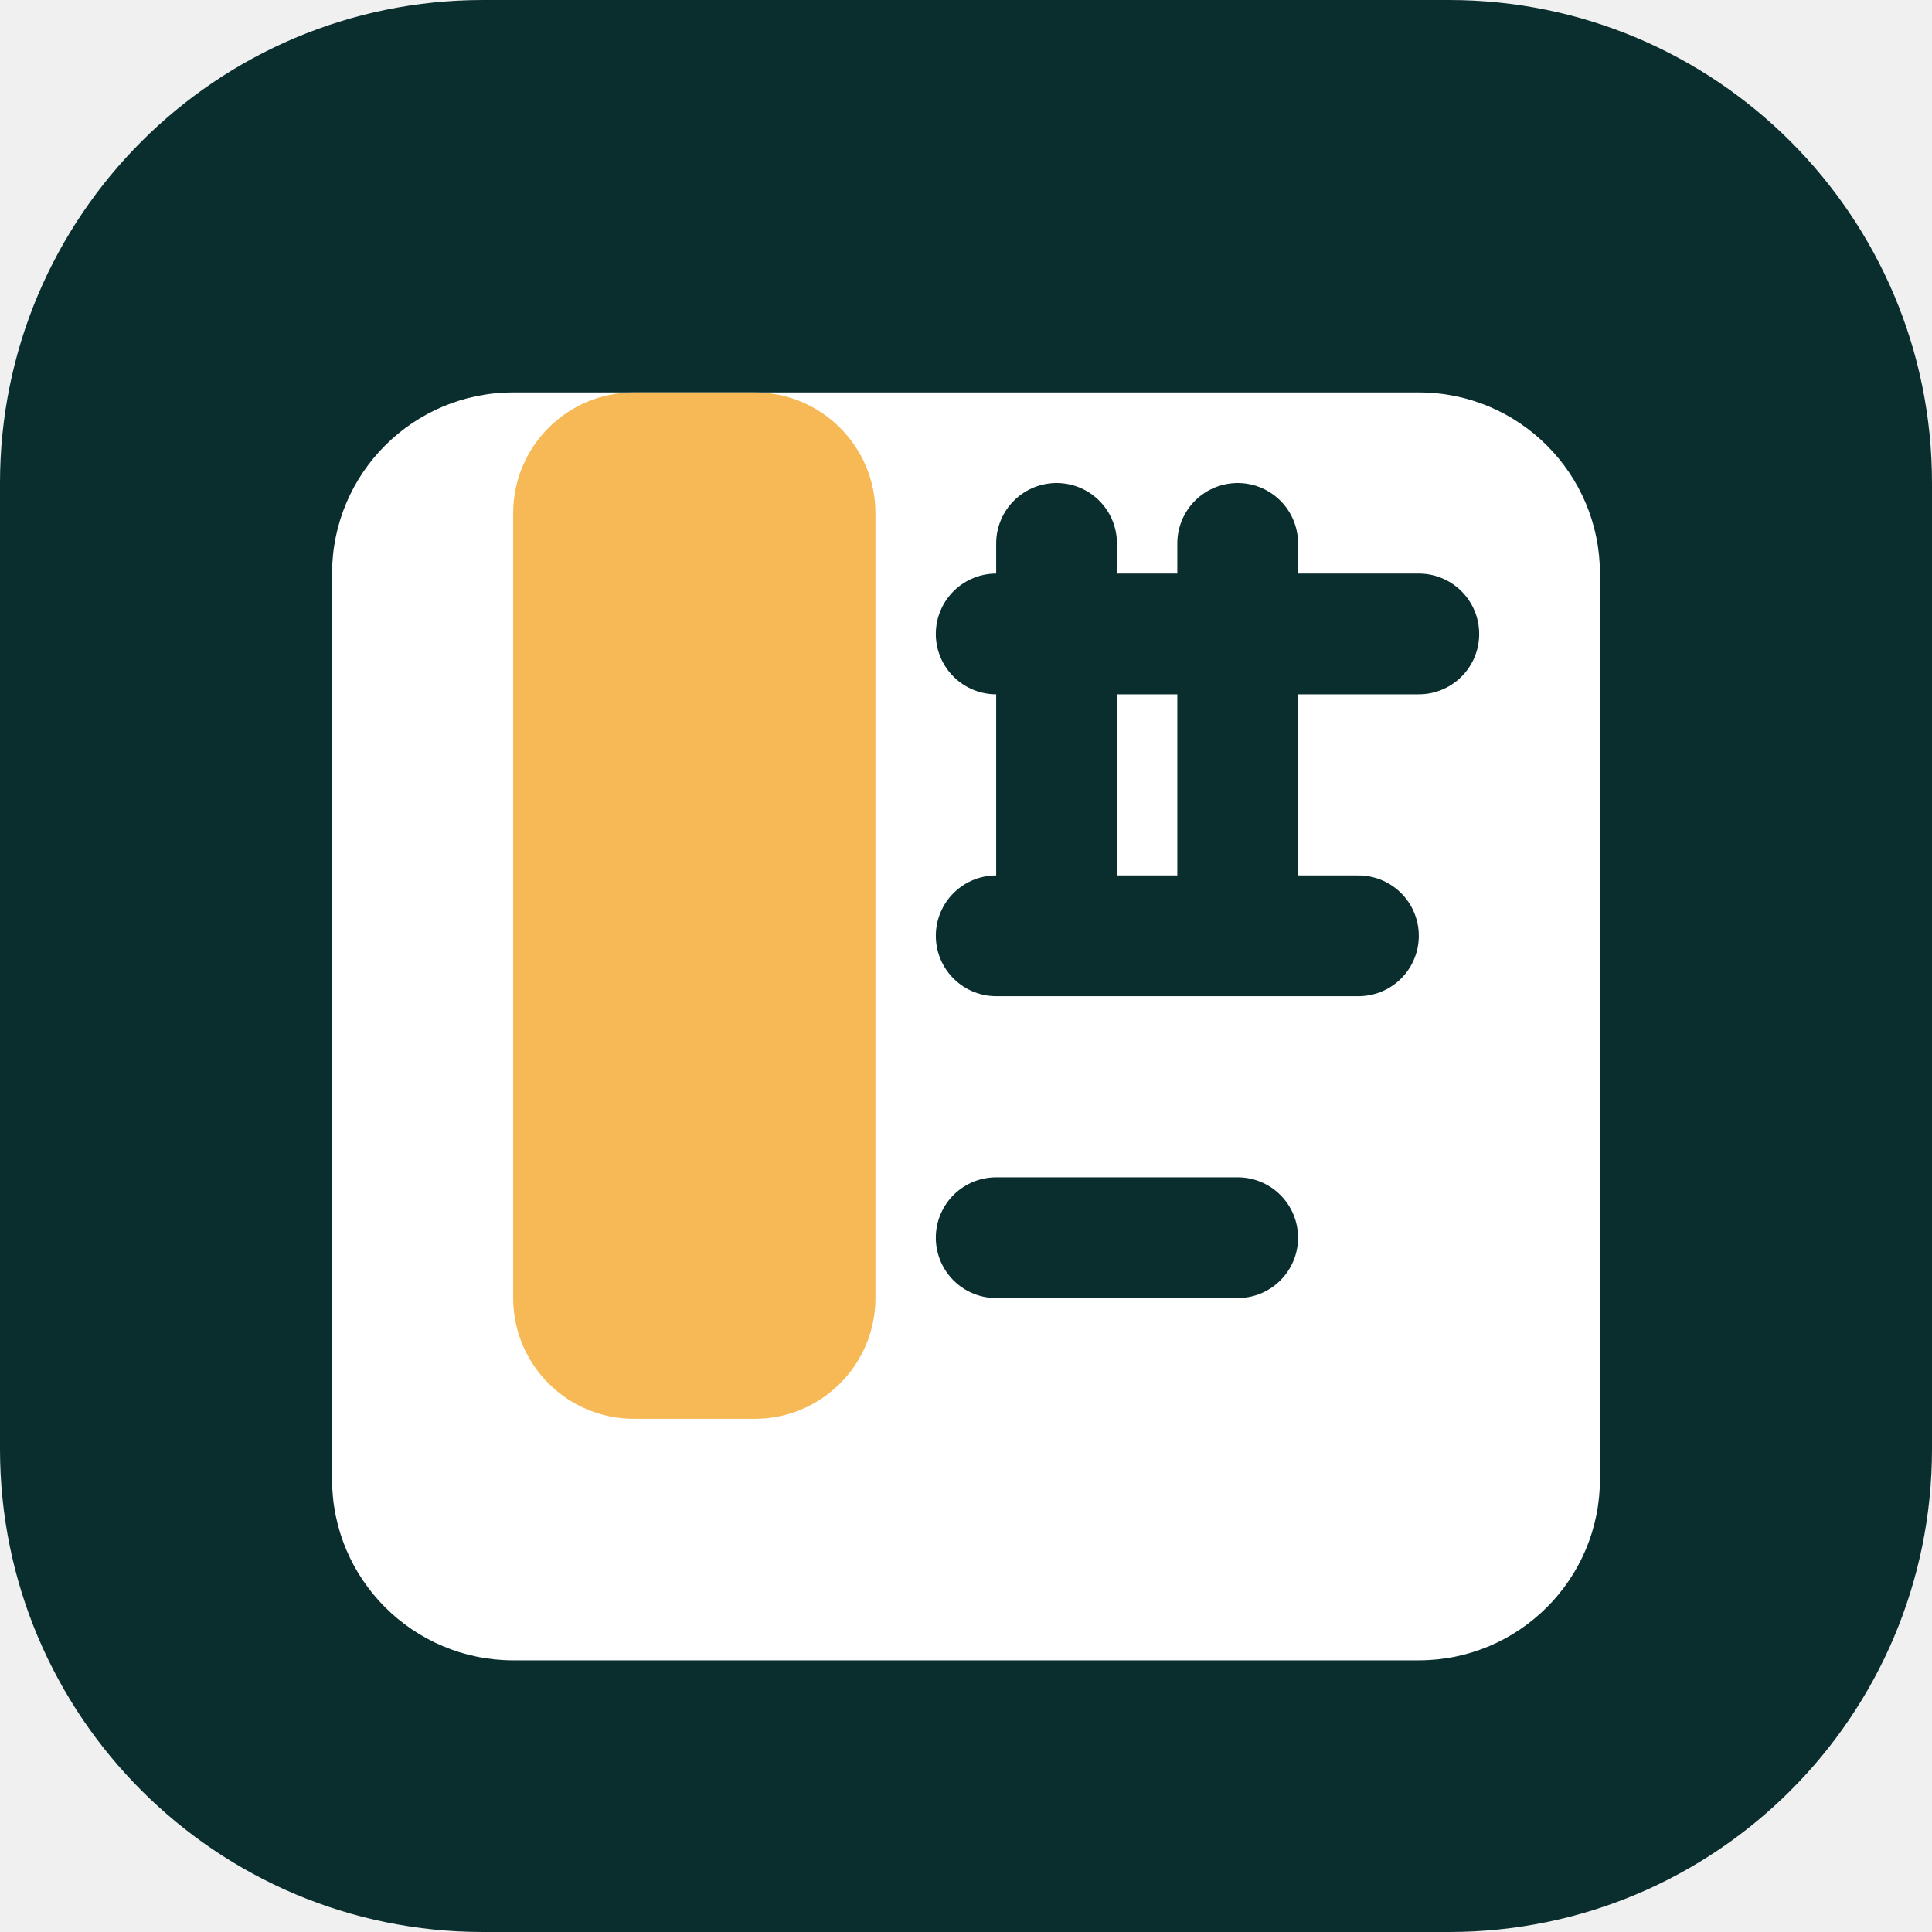
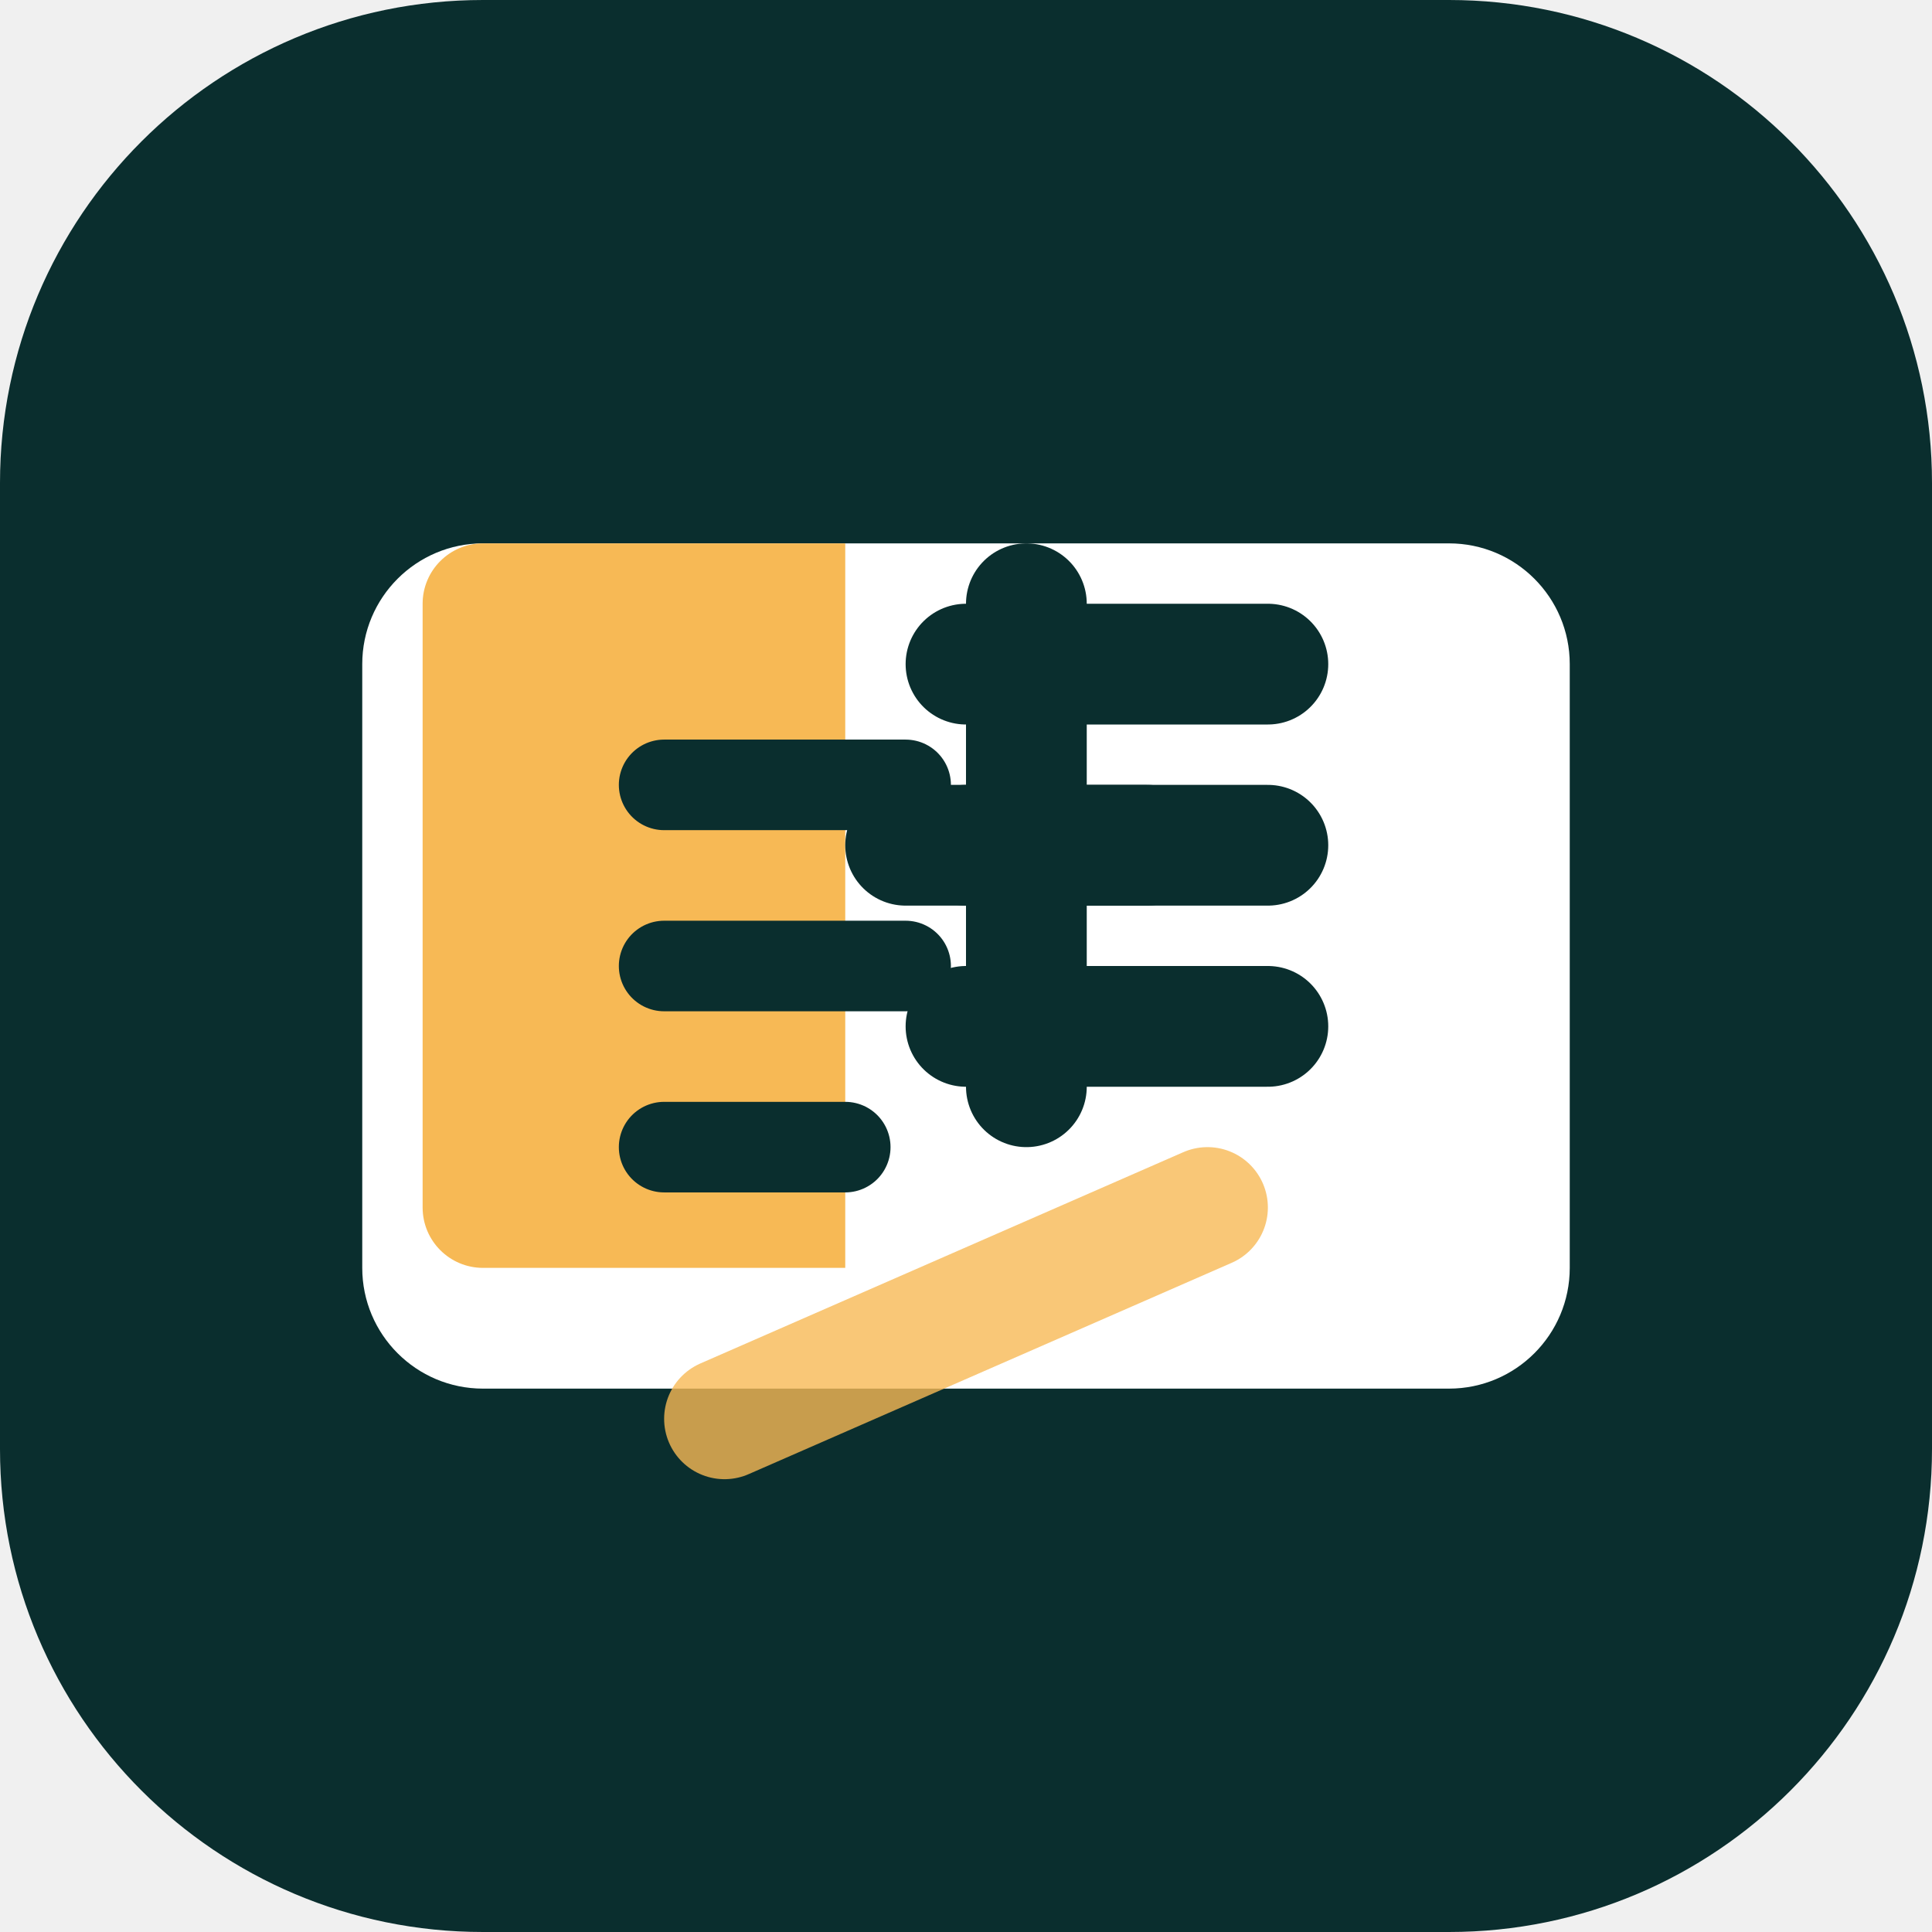
<svg xmlns="http://www.w3.org/2000/svg" viewBox="0 0 64 64">
  <rect width="64" height="64" rx="16" fill="#0a2e2e" />
-   <path d="M17 13h30a6 6 0 0 1 6 6v30a6 6 0 0 1-6 6H17a6 6 0 0 1-6-6V19a6 6 0 0 1 6-6Z" fill="#ffffff" />
-   <rect x="17" y="13" width="12" height="34" rx="4" fill="#f7b955" />
-   <path d="M33 21h14" stroke="#0a2e2e" stroke-width="4" stroke-linecap="round" />
-   <path d="M33 31h12" stroke="#0a2e2e" stroke-width="4" stroke-linecap="round" />
-   <path d="M33 41h8" stroke="#0a2e2e" stroke-width="4" stroke-linecap="round" />
-   <path d="M35 18v12" stroke="#0a2e2e" stroke-width="4" stroke-linecap="round" />
-   <path d="M41 18v12" stroke="#0a2e2e" stroke-width="4" stroke-linecap="round" />
+   <path d="M16 18h32a4 4 0 0 1 4 4v20a4 4 0 0 1-4 4H16a4 4 0 0 1-4-4V22a4 4 0 0 1 4-4Z" fill="#ffffff" />
+   <path d="M16 18h12v24H16a2 2 0 0 1-2-2V20a2 2 0 0 1 2-2Z" fill="#f7b955" />
+   <path d="M32 22h10M32 28h10M32 34h10" stroke="#0a2e2e" stroke-width="4" stroke-linecap="round" />
+   <path d="M22 26h8M22 32h8M22 38h6" stroke="#0a2e2e" stroke-width="3" stroke-linecap="round" />
+   <path d="M34 20v16" stroke="#0a2e2e" stroke-width="4" stroke-linecap="round" />
+   <path d="M30 28h8" stroke="#0a2e2e" stroke-width="4" stroke-linecap="round" />
+   <path d="M24 47l16-7" stroke="#f7b955" stroke-width="4" stroke-linecap="round" opacity="0.8" />
</svg>
